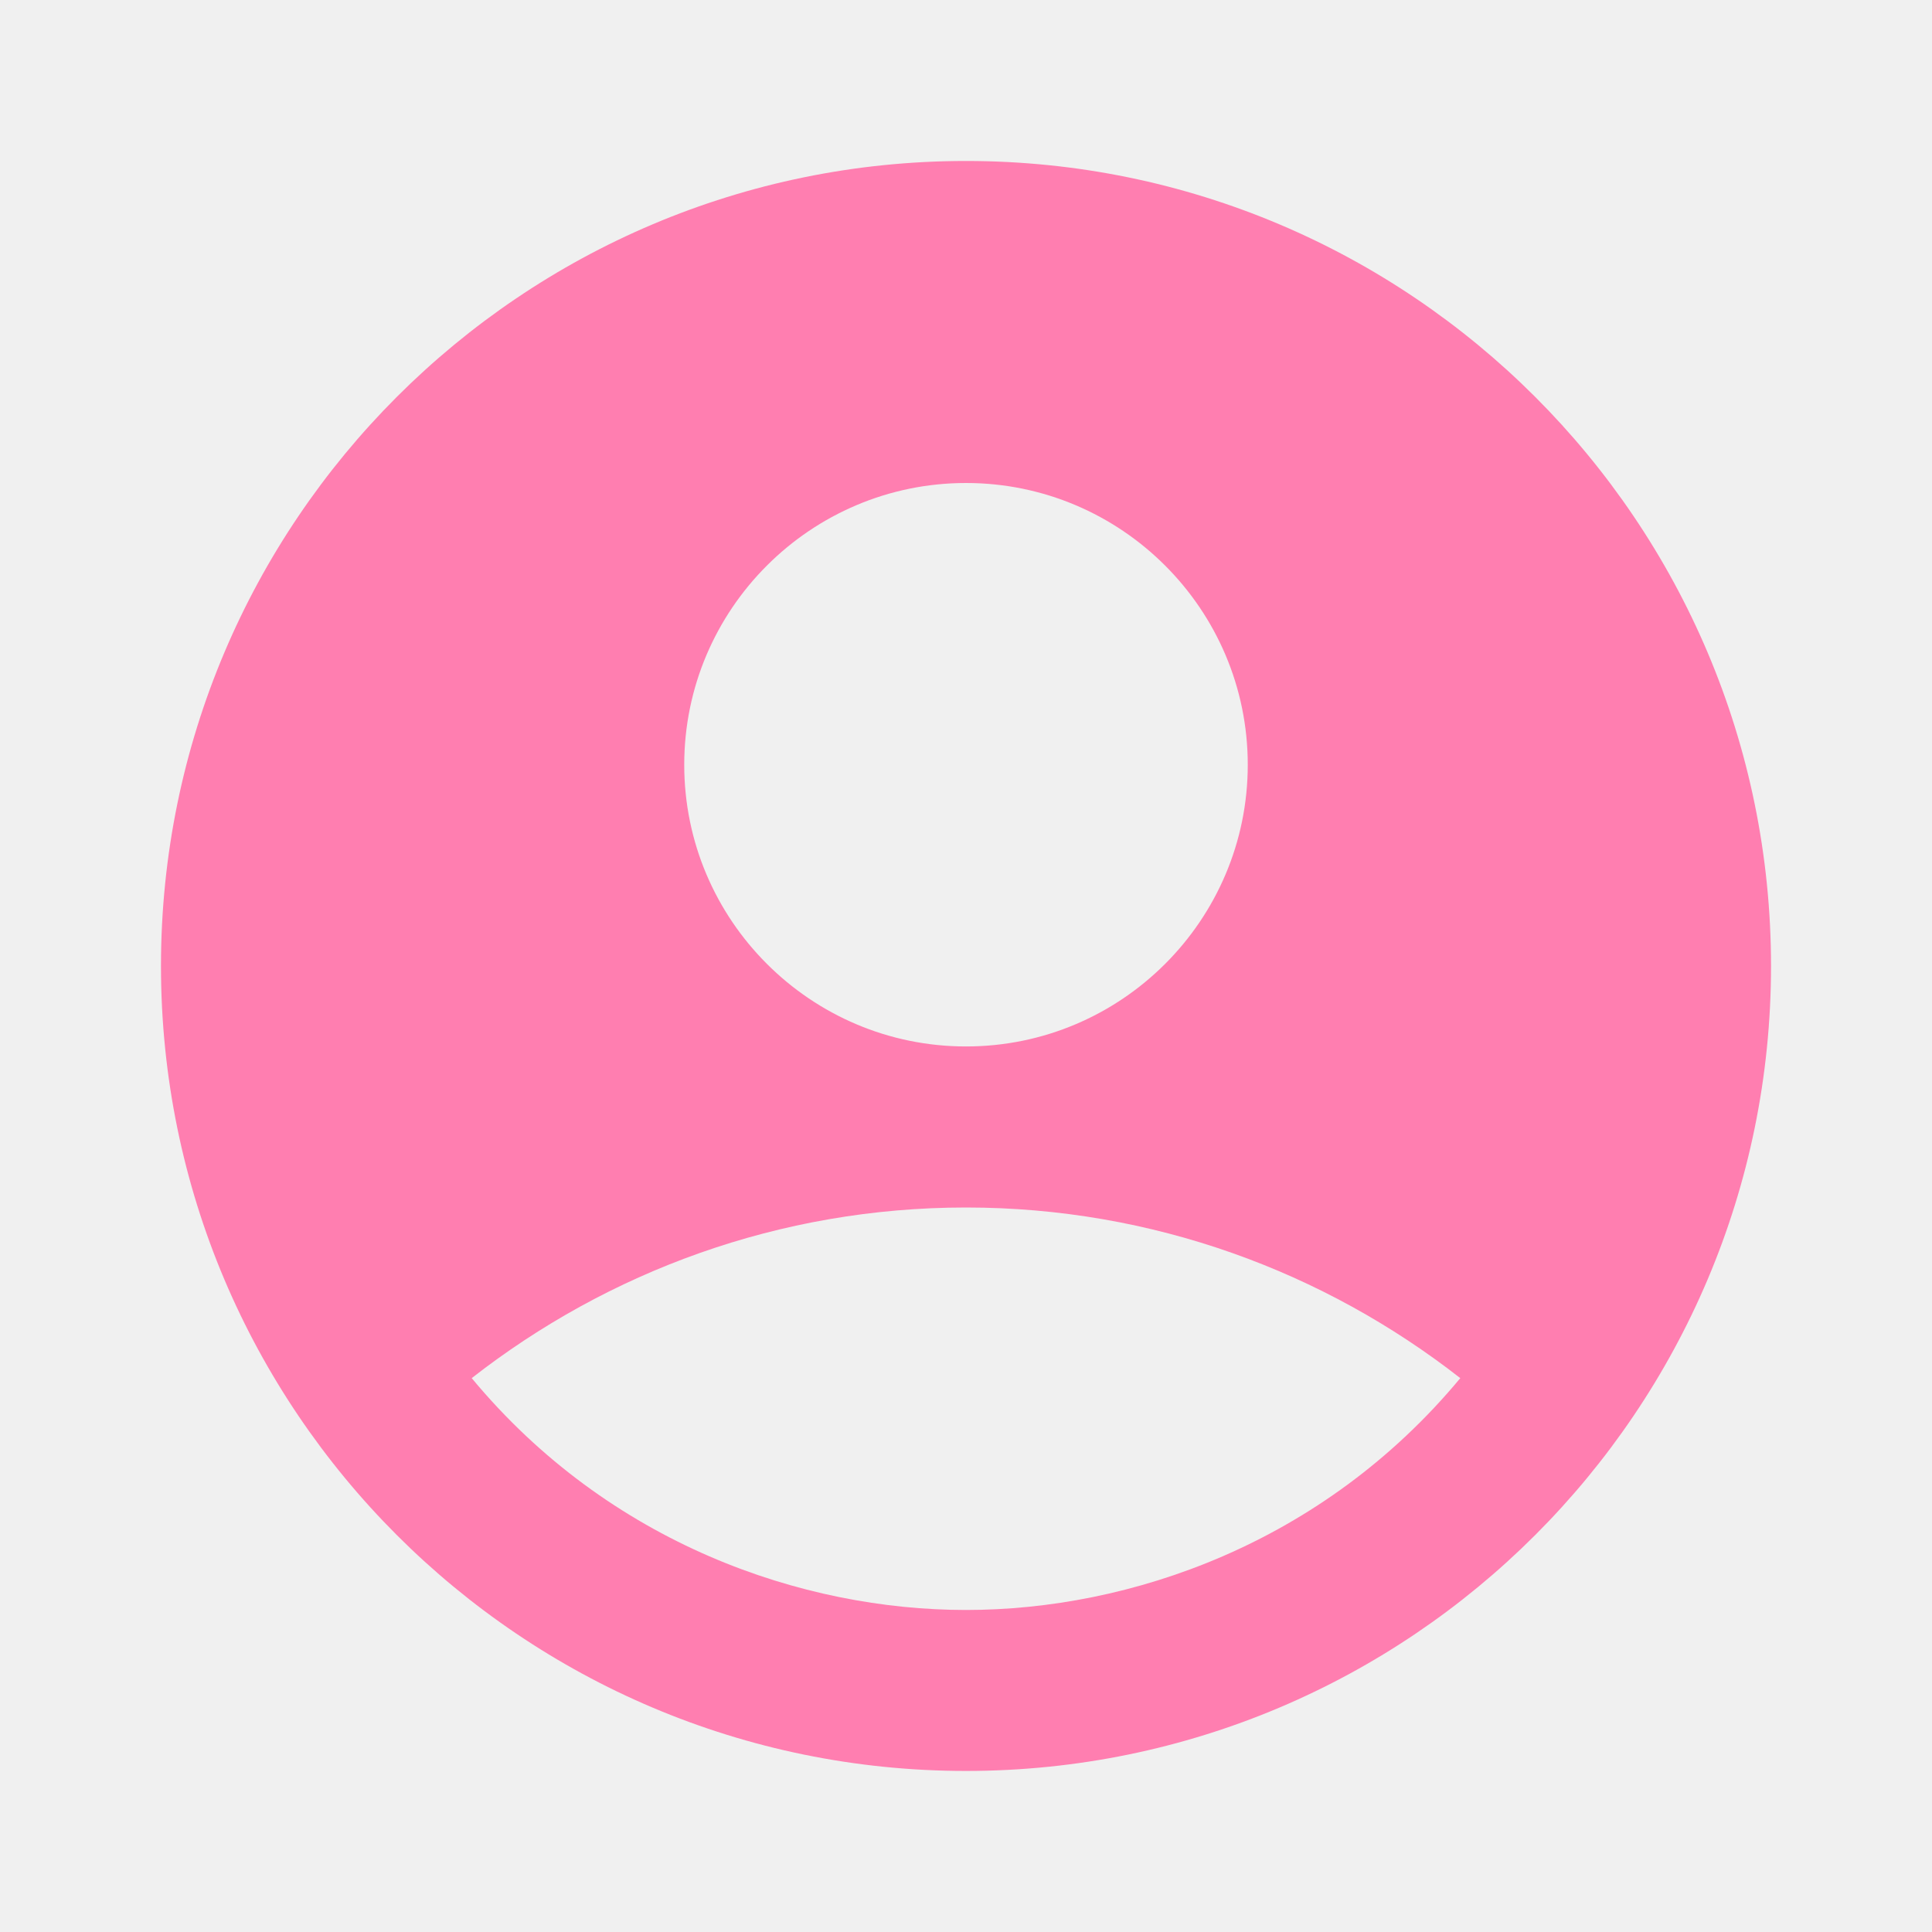
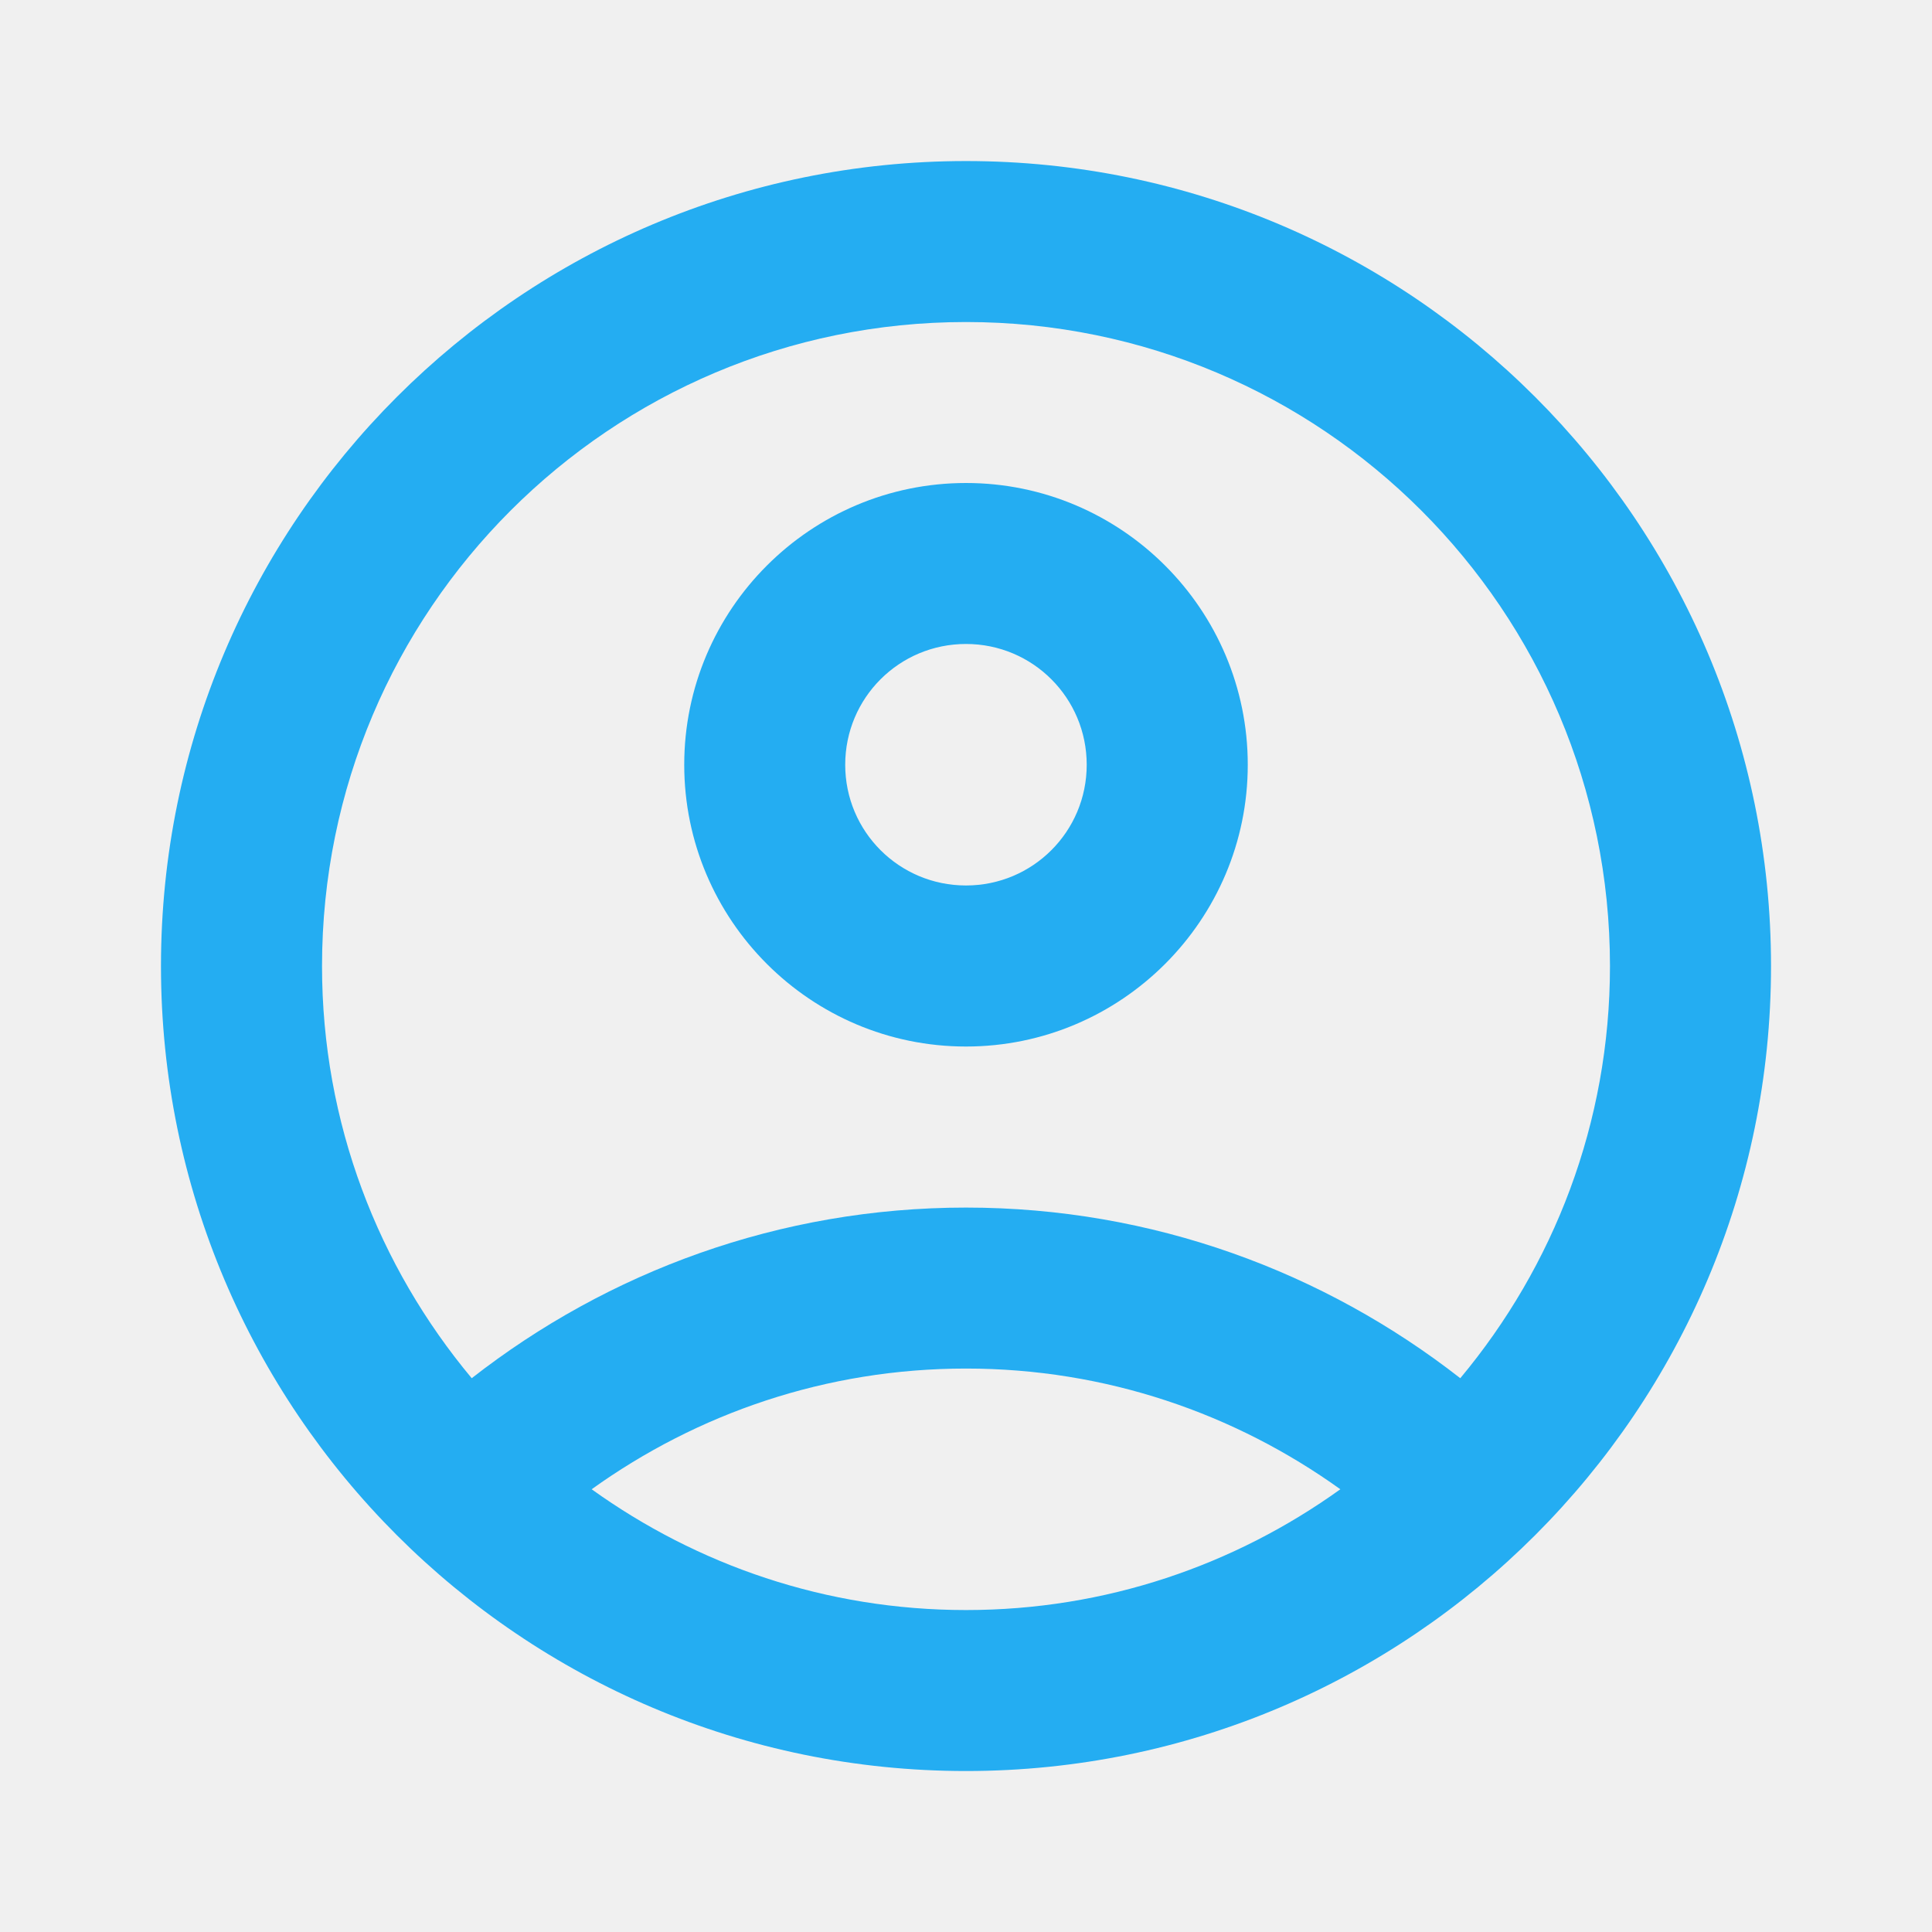
<svg xmlns="http://www.w3.org/2000/svg" width="25" height="25" viewBox="0 0 25 25" fill="none">
-   <g clip-path="url(#clip0_2045_4541)">
-     <path d="M12.5 2.083C6.75 2.083 2.083 6.75 2.083 12.5C2.083 18.25 6.75 22.916 12.5 22.916C18.25 22.916 22.917 18.25 22.917 12.5C22.917 6.75 18.25 2.083 12.5 2.083ZM12.5 6.25C14.511 6.25 16.146 7.885 16.146 9.896C16.146 11.906 14.511 13.541 12.5 13.541C10.49 13.541 8.854 11.906 8.854 9.896C8.854 7.885 10.49 6.25 12.5 6.25ZM12.5 20.833C10.386 20.833 7.885 19.979 6.104 17.833C7.865 16.458 10.083 15.625 12.5 15.625C14.917 15.625 17.136 16.458 18.896 17.833C17.115 19.979 14.615 20.833 12.5 20.833Z" fill="#FF7EB0" />
+   <g clip-path="url(#clip0_4002_3956)">
+     <path d="M12.5 2.084C6.75 2.084 2.083 6.751 2.083 12.501C2.083 18.251 6.75 22.917 12.5 22.917C18.25 22.917 22.917 18.251 22.917 12.501C22.917 6.751 18.25 2.084 12.5 2.084ZM7.656 19.271C9.021 18.292 10.687 17.709 12.5 17.709C14.312 17.709 15.979 18.292 17.344 19.271C15.979 20.251 14.312 20.834 12.5 20.834C10.687 20.834 9.021 20.251 7.656 19.271ZM18.896 17.834C17.135 16.459 14.917 15.626 12.5 15.626C10.083 15.626 7.864 16.459 6.104 17.834C4.896 16.386 4.167 14.532 4.167 12.501C4.167 7.896 7.896 4.167 12.5 4.167C17.104 4.167 20.833 7.896 20.833 12.501C20.833 14.532 20.104 16.386 18.896 17.834Z" fill="#24ADF2" />
+     <path d="M12.5 6.25C10.489 6.25 8.854 7.885 8.854 9.896C8.854 11.906 10.489 13.542 12.5 13.542C14.51 13.542 16.146 11.906 16.146 9.896C16.146 7.885 14.51 6.25 12.5 6.25ZM12.5 11.458C11.635 11.458 10.937 10.76 10.937 9.896C10.937 9.031 11.635 8.333 12.5 8.333C13.364 8.333 14.062 9.031 14.062 9.896C14.062 10.76 13.364 11.458 12.5 11.458Z" fill="#24ADF2" />
  </g>
  <defs>
-     <clipPath id="clip0_2045_4541">
+     <clipPath id="clip0_4002_3956">
      <rect width="25" height="25" fill="white" />
    </clipPath>
  </defs>
</svg>
